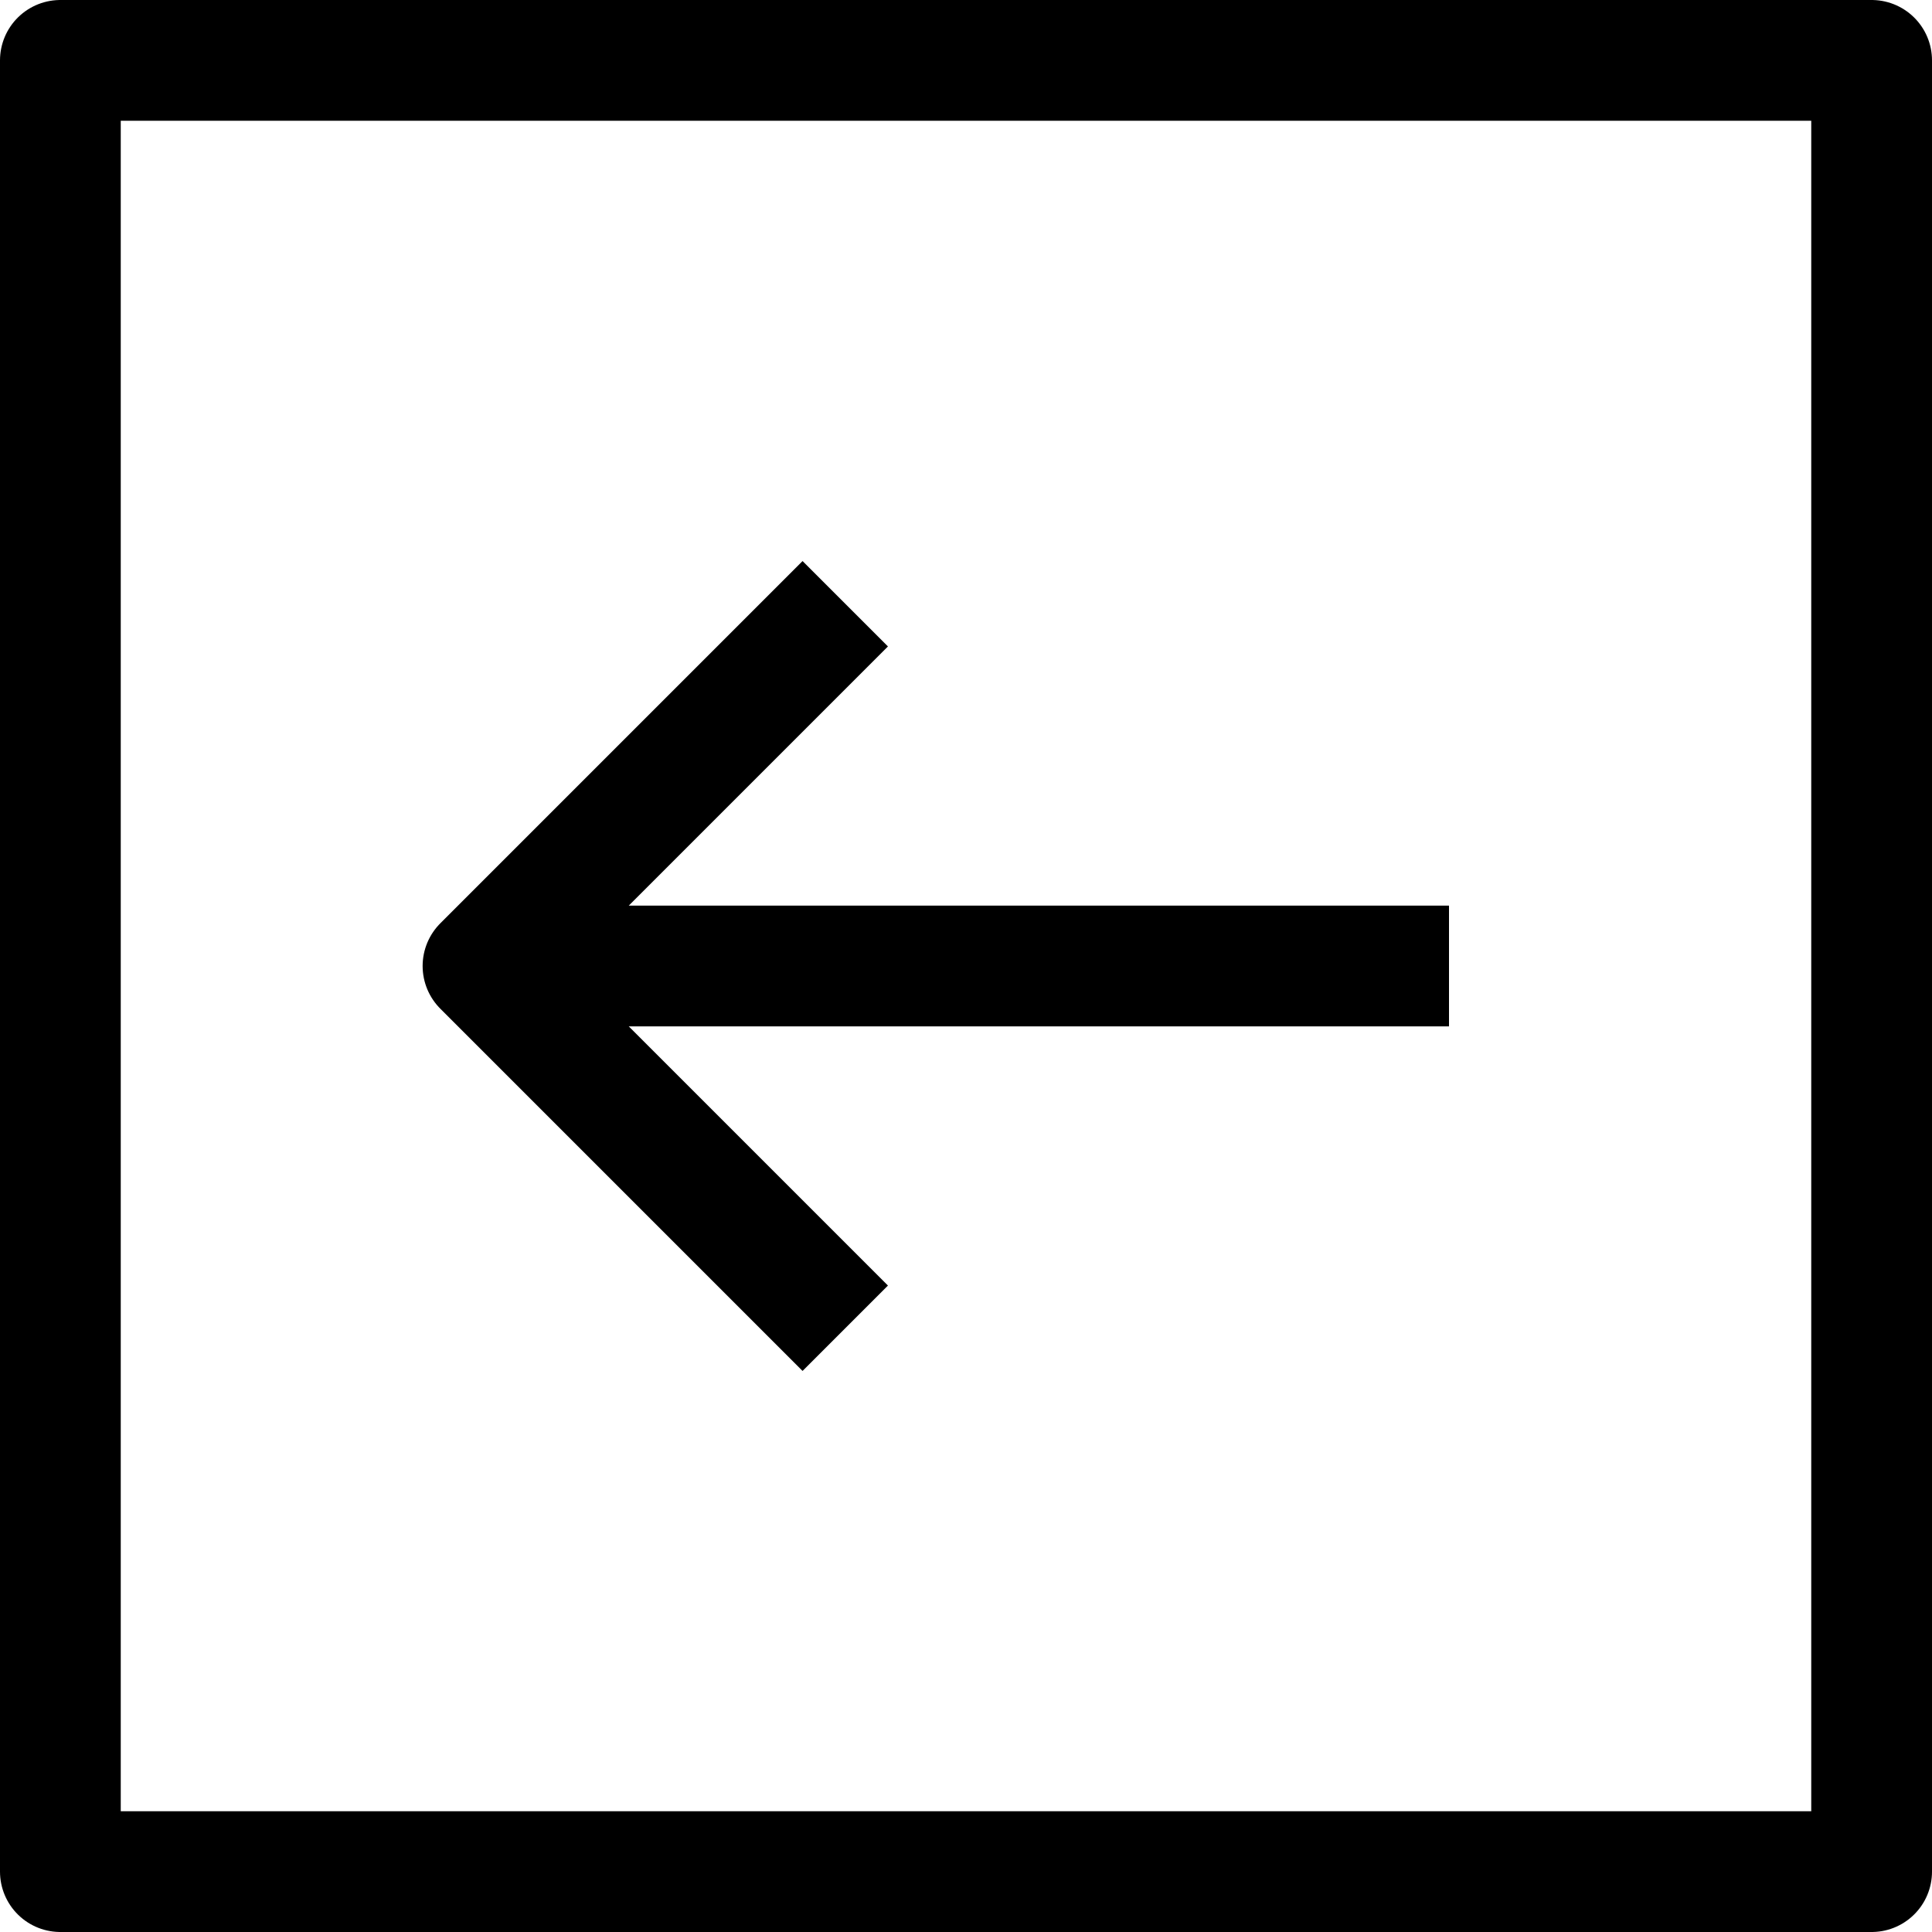
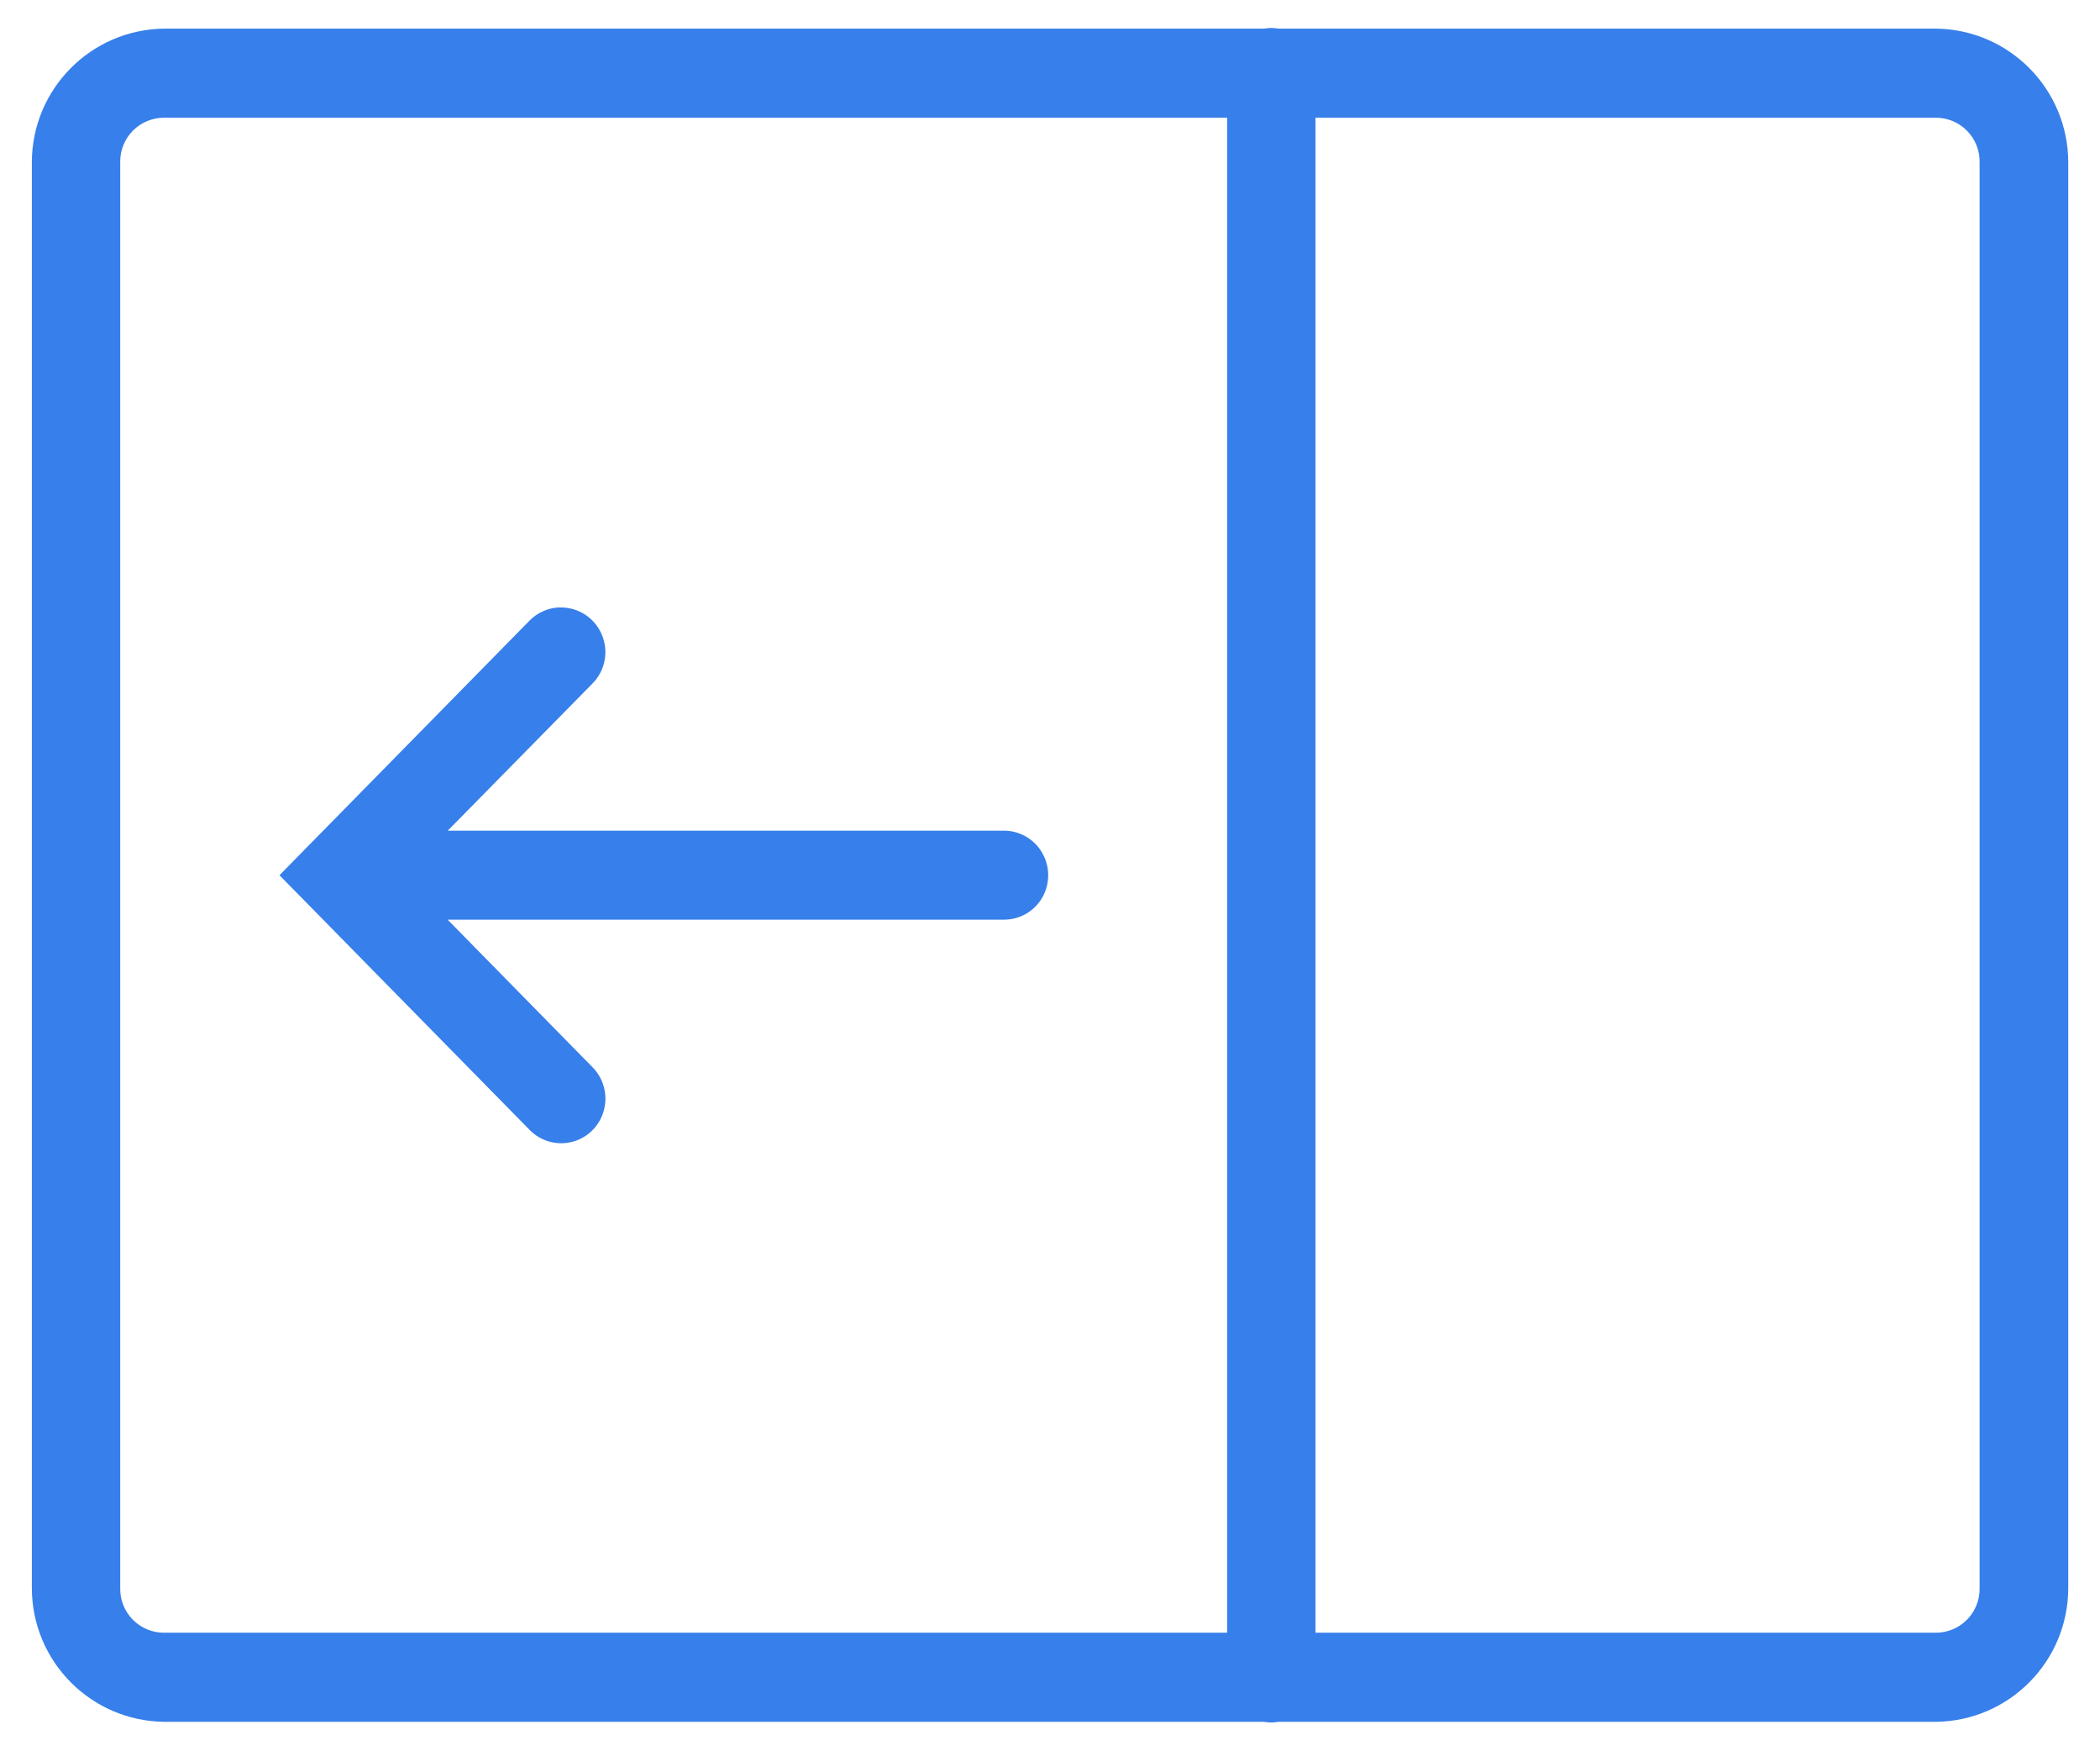
- <svg xmlns="http://www.w3.org/2000/svg" viewBox="0 0 32 32">
-   <defs>
-     <style>.cls-1{fill:none;stroke:#000;stroke-linejoin:round;stroke-width:2px;}</style>
-   </defs>
-   <g data-name="68-Arrow Left" id="_68-Arrow_Left">
-     <path class="cls-1" d="M1 31V1h30v30z" />
-     <path class="cls-1" d="M14 22l-6-6 6-6M8 16h16" />
+ <svg xmlns="http://www.w3.org/2000/svg" xmlns:xlink="http://www.w3.org/1999/xlink" width="24" height="20" viewBox="0 0 24 20">
+   <g fill="none" fill-rule="evenodd">
+     <g transform="translate(-12 -14)">
+       <use fill="#FAFAFA" xlink:href="#a" />
+       <path stroke="#DDD" d="M70.5.5v47H5.992A5.496 5.496 0 0 1 .5 41.994V6.006C.5 2.966 2.96.5 5.992.5H70.5z" />
+     </g>
+     <path fill="#377FEA" fill-rule="nonzero" d="M14.522.32a.503.503 0 0 0-.073.007H1.88A1.53 1.53 0 0 0 .364 1.855v16.29a1.53 1.53 0 0 0 1.517 1.528h12.565c.054.01.11.01.165 0h7.51a1.53 1.53 0 0 0 1.516-1.528V1.855A1.53 1.53 0 0 0 22.12.327h-7.51a.503.503 0 0 0-.087-.007zM1.882 1.345h12.142v17.31H1.88a.5.5 0 0 1-.506-.51V1.855a.5.5 0 0 1 .506-.51zm13.154 0h7.083a.5.5 0 0 1 .505.51v16.29a.5.5 0 0 1-.506.51h-7.084V1.345zM6.393 6.94a.505.505 0 0 0-.347.157L3.194 10l2.852 2.903a.504.504 0 0 0 .856-.22.51.51 0 0 0-.136-.495l-1.65-1.68h6.35a.505.505 0 0 0 .444-.25.512.512 0 0 0 0-.515.505.505 0 0 0-.445-.252H5.117l1.65-1.677a.51.51 0 0 0 .11-.565.506.506 0 0 0-.484-.308z" />
  </g>
</svg>
